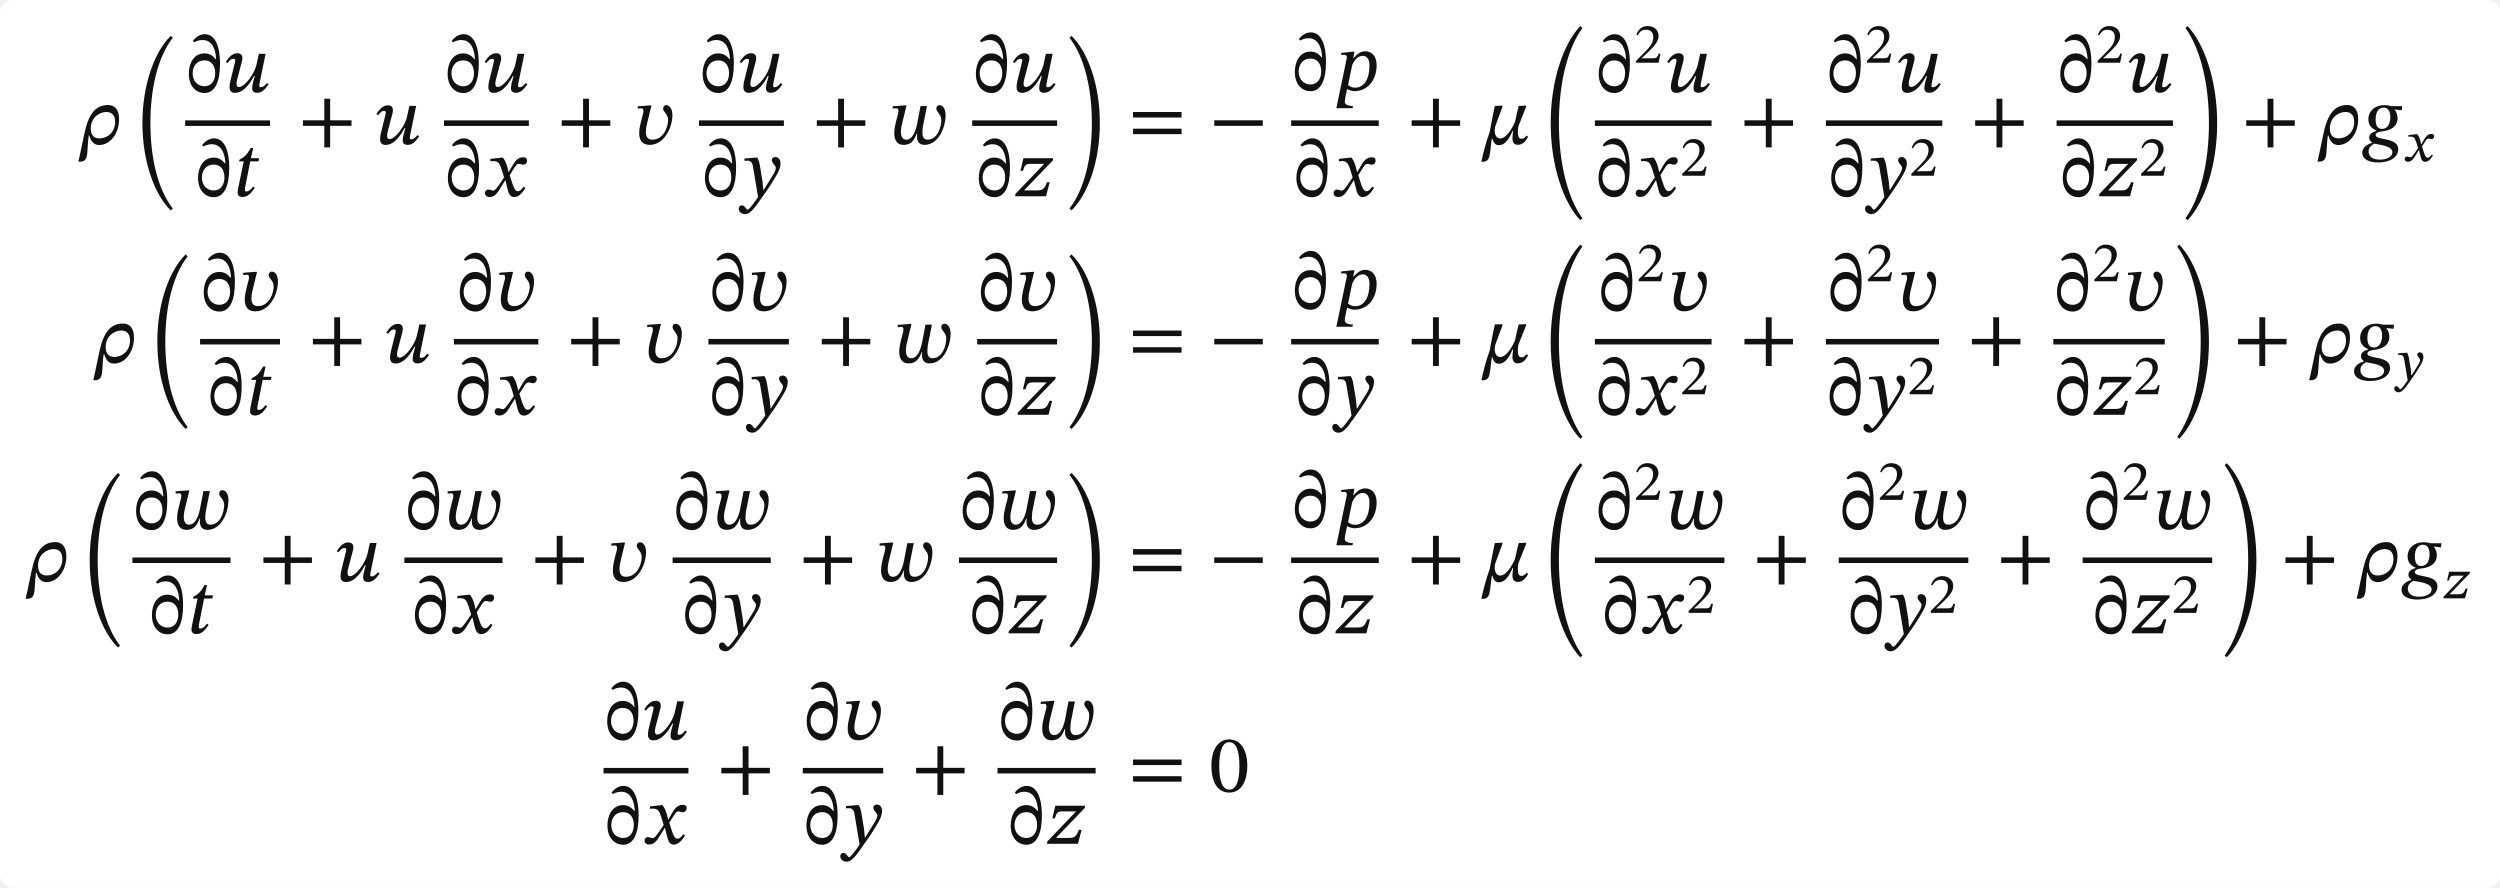
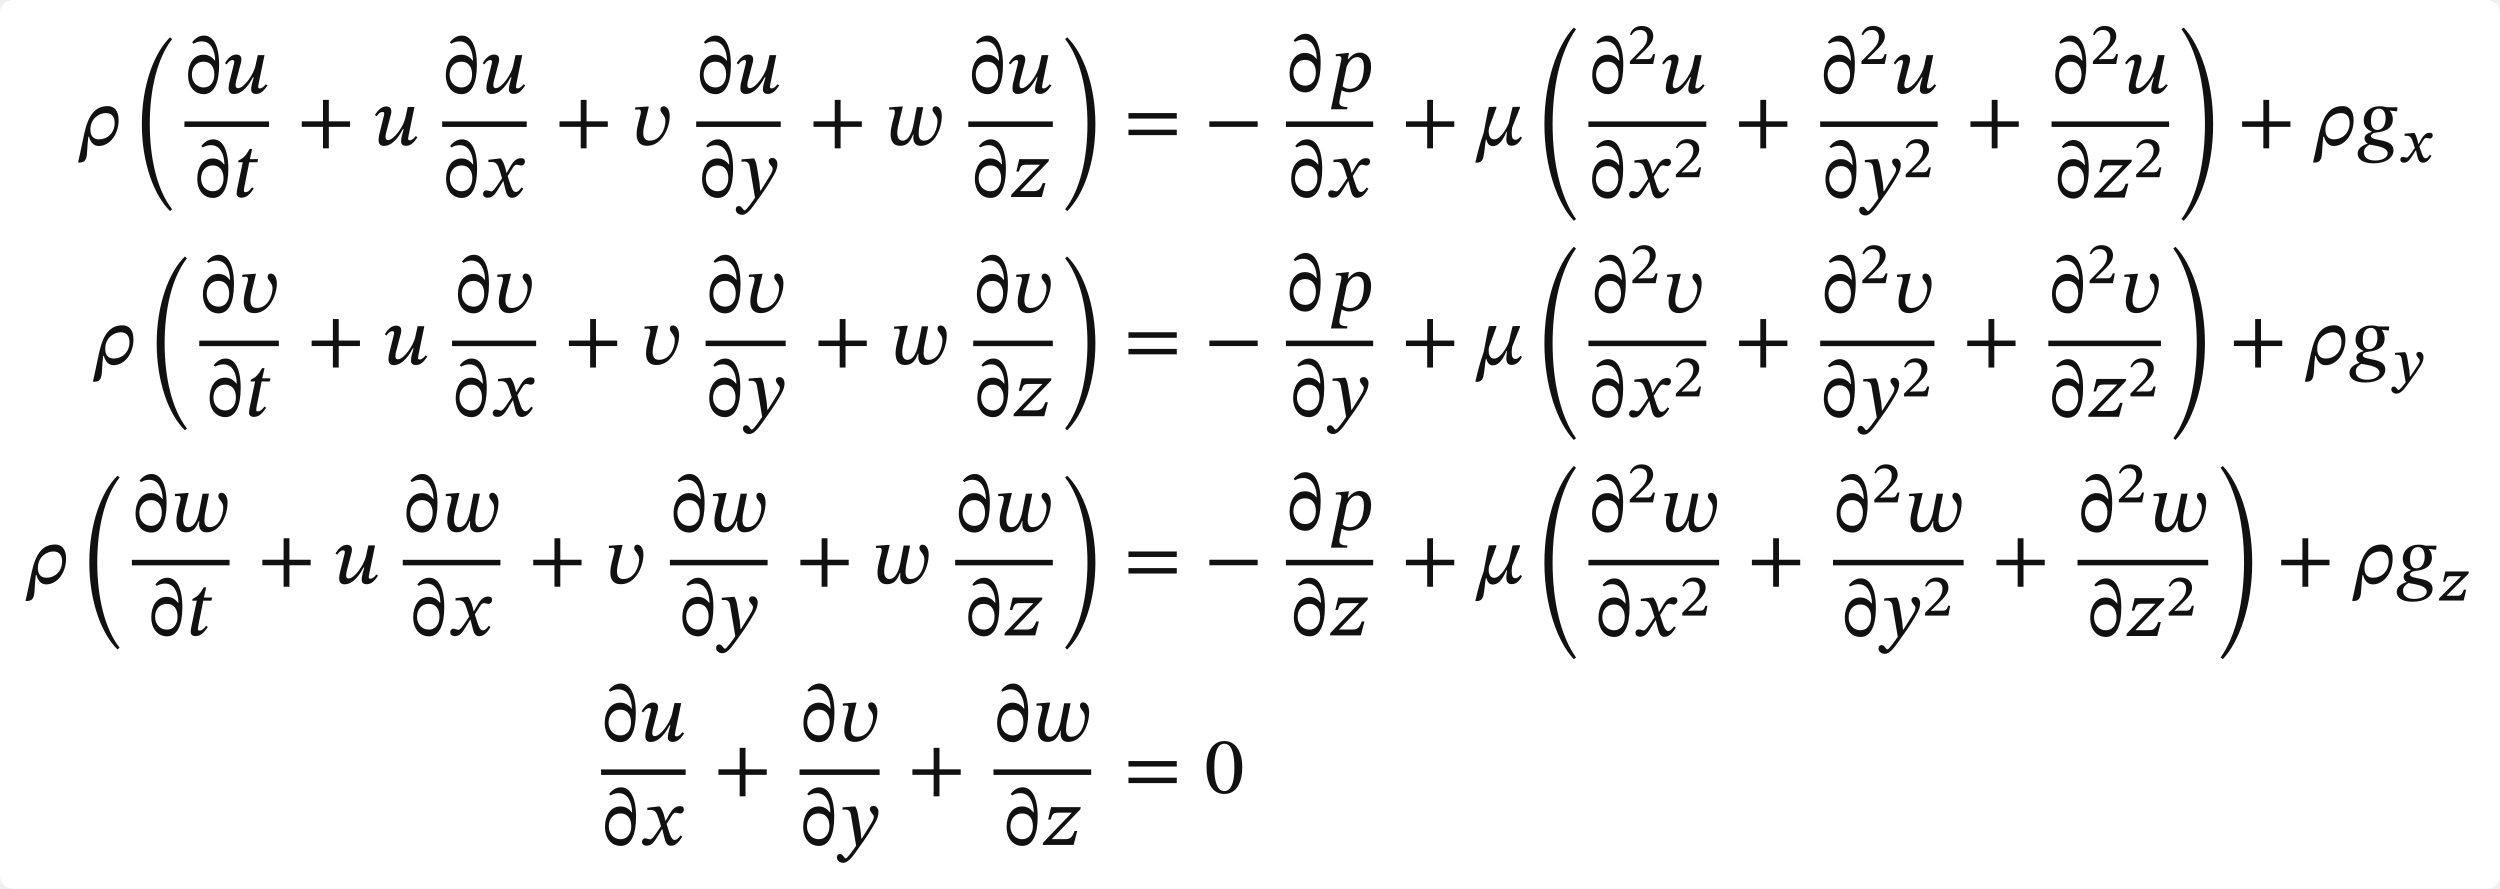
- <svg xmlns="http://www.w3.org/2000/svg" viewBox="-320 -5710.7 30711.27 10905.4" width="921.338" height="327.162" style="vertical-align: -4.875em" role="img" aria-labelledby="mathra-93515a54-speech" lang="en" data-mathra-version="1.4.0">
-   <rect x="-320" y="-5710.7" width="30711.27" height="10905.4" rx="160" fill="#ffffff" />
+ <svg xmlns="http://www.w3.org/2000/svg" viewBox="-320 -5739.05 30835.867 10962.1" width="925.076" height="328.863" style="vertical-align: -4.903em" role="img" aria-labelledby="mathra-93515a54-speech" lang="en" data-mathra-version="1.4.0">
+   <rect x="-320" y="-5739.05" width="30835.867" height="10962.1" rx="160" fill="#ffffff" />
  <style>svg:root{color:#111}</style>
  <defs>
    <path id="mathra-93515a54-g4031" d="M122 104 L130 104 C143 54 175 -11 249 -11 C387 -11 495 133 495 307 C496 432 433 481 362 481 C213 481 124 383 71 141 C48 42 27 -80 -5 -213 L8 -216 C100 -216 103 -155 109 -45 C111 -3 114 47 122 104 Z M147 191 C148 333 259 395 338 395 C390 395 446 371 446 273 C446 148 355 71 254 71 C194 71 147 103 147 191 Z" />
    <path id="mathra-93515a54-g1305" d="M68 270 C68 -209 219 -610 416 -802 L441 -779 C257 -543 166 -157 166 270 C166 697 257 1083 441 1319 L416 1342 C219 1150 68 749 68 270 Z" />
    <path id="mathra-93515a54-g1622" d="M236 475 C115 475 45 364 45 225 C45 62 142 -12 237 -12 C365 -12 428 123 428 347 C428 592 353 711 242 711 C183 711 132 677 95 628 L113 611 C145 631 182 639 214 639 C329 639 376 529 380 404 L375 402 C341 447 297 475 236 475 Z M236 389 C324 389 369 323 369 232 C369 135 318 71 237 71 C158 71 92 132 92 229 C92 314 142 389 236 389 Z" />
    <path id="mathra-93515a54-g3348" d="M42 355 C58 375 82 409 116 409 C130 409 137 401 137 389 C137 376 133 362 133 362 L77 135 C73 121 67 88 67 62 C67 25 82 -10 133 -10 C250 -10 330 127 368 197 L377 197 C360 132 345 92 345 45 C345 1 378 -9 405 -9 C466 -9 503 32 547 96 L526 111 C526 111 489 59 453 59 C437 59 432 68 432 76 C432 91 438 119 438 119 L510 470 L427 470 L397 332 C374 230 257 62 183 62 C160 62 153 79 153 103 C153 123 160 151 160 151 L220 380 C221 385 225 402 225 419 C225 448 210 477 162 477 C91 477 47 408 22 371 Z" />
    <path id="mathra-93515a54-g3347" d="M317 467 L216 467 L244 593 L214 593 C164 506 139 482 75 449 L71 428 L128 428 L60 101 C58 91 53 61 53 44 C53 13 72 -9 114 -9 C193 -9 235 65 264 104 L244 119 C209 74 188 59 159 59 C145 59 142 69 142 80 C142 97 149 130 149 130 L208 428 L309 428 Z" />
    <path id="mathra-93515a54-g1196" d="M658 225 L658 293 L396 293 L396 558 L324 558 L324 293 L62 293 L62 225 L324 225 L324 -40 L396 -40 L396 225 Z" />
    <path id="mathra-93515a54-g3354" d="M315 298 L312 298 L300 349 C286 403 267 447 243 475 L228 475 L89 459 L89 429 C89 429 104 432 120 432 C186 433 203 406 230 322 L258 231 L186 126 C147 70 129 69 125 69 C108 69 84 82 62 82 C38 82 23 60 23 40 C23 15 38 -9 81 -9 C141 -9 174 38 206 90 L270 194 L274 194 L299 93 C313 28 335 -10 381 -10 C449 -10 491 58 520 102 L499 118 C472 82 453 62 427 62 C396 62 376 99 348 191 L327 259 L388 356 C405 384 419 398 442 398 C455 398 478 388 494 388 C521 388 540 411 540 435 C540 463 528 479 490 479 C431 479 391 430 364 382 Z" />
    <path id="mathra-93515a54-g3350" d="M200 476 L53 465 L53 437 C53 437 83 440 99 440 C117 440 123 426 123 409 C123 389 116 365 113 354 L93 278 C82 236 71 183 71 135 C71 58 100 -9 200 -9 C380 -9 479 206 479 358 C479 429 448 479 403 479 C382 479 365 464 365 437 C365 393 426 369 426 299 C426 206 368 55 231 55 C170 55 153 99 153 151 C153 196 166 249 175 284 L222 476 Z" />
    <path id="mathra-93515a54-g3355" d="M251 325 C239 405 232 437 210 475 L195 475 L53 464 L53 435 C53 435 74 437 88 437 C149 437 154 388 161 343 L220 -9 C192 -52 112 -165 93 -165 C71 -165 60 -112 22 -112 C-1 -112 -17 -125 -17 -155 C-17 -192 18 -220 60 -220 C136 -220 197 -112 289 15 C341 87 398 173 452 268 C484 322 496 367 496 406 C496 449 470 482 433 482 C404 482 389 464 389 443 C389 405 438 377 438 351 C438 327 429 303 405 264 L290 79 L284 79 L275 179 Z" />
    <path id="mathra-93515a54-g3352" d="M394 468 L354 259 C339 176 301 55 218 55 C170 55 153 99 153 151 C153 196 166 249 175 284 L222 476 L200 476 L53 465 L53 437 C53 437 83 440 99 440 C117 440 123 426 123 409 C123 389 116 365 113 354 L93 278 C82 236 71 183 71 135 C71 58 100 -9 186 -9 C278 -9 314 45 348 131 L353 131 C352 120 351 105 351 92 C351 36 376 -9 442 -9 C615 -9 702 206 702 358 C702 429 671 479 626 479 C605 479 588 464 588 437 C588 393 649 369 649 299 C649 206 600 55 480 55 C441 55 417 80 417 142 C417 178 424 223 424 223 L473 468 Z" />
    <path id="mathra-93515a54-g3356" d="M438 172 L405 172 C373 88 351 72 280 72 L126 72 L126 75 L477 440 L481 467 L115 467 L79 313 L110 313 C130 380 141 398 205 398 L368 398 L368 395 L17 29 L13 0 L393 0 Z" />
    <path id="mathra-93515a54-g1317" d="M405 270 C405 749 254 1150 57 1342 L32 1319 C216 1083 307 697 307 270 C307 -157 216 -543 32 -779 L57 -802 C254 -610 405 -209 405 270 Z" />
    <path id="mathra-93515a54-g1202" d="M658 327 L658 395 L62 395 L62 327 Z M658 123 L658 190 L62 190 L62 123 Z" />
    <path id="mathra-93515a54-g1197" d="M658 225 L658 293 L62 293 L62 225 Z" />
    <path id="mathra-93515a54-g3343" d="M275 -220 L282 -193 C202 -193 181 -166 181 -143 C181 -129 183 -111 185 -101 L209 15 C229 3 268 -11 300 -11 C456 -11 572 119 572 307 C572 423 510 479 432 479 C380 479 338 451 290 397 L285 397 L299 474 L280 474 L137 459 L137 434 C137 434 154 436 169 436 C195 436 206 427 206 407 C206 400 205 394 204 388 L77 -220 Z M272 311 C300 370 340 423 404 423 C434 423 484 402 484 307 C484 131 415 32 308 32 C266 32 238 49 221 64 Z" />
    <path id="mathra-93515a54-g4026" d="M528 464 L523 473 L435 470 C419 415 403 335 391 281 C385 256 299 70 208 70 C158 70 140 120 140 170 C140 196 146 217 146 217 L237 464 L232 473 L142 470 C127 412 99 256 78 149 C31 17 7 -79 -24 -214 L-10 -217 C23 -217 61 -207 74 -152 C92 -78 90 -12 106 69 L111 69 C119 41 136 -13 190 -13 C239 -13 300 17 360 164 L366 164 C361 111 358 91 358 72 C358 25 375 -8 424 -8 C489 -8 525 43 550 89 L534 106 C516 87 501 66 469 66 C439 66 424 88 424 153 C424 175 430 211 430 217 Z" />
    <path id="mathra-93515a54-g1306" d="M73 270 C73 -260 233 -708 436 -922 L463 -900 C273 -636 174 -202 174 270 C174 742 273 1176 463 1440 L436 1462 C233 1248 73 800 73 270 Z" />
-     <path id="mathra-93515a54-g1139" d="M464 160 L435 160 C412 100 399 79 346 79 L207 79 L137 76 L137 81 L269 206 C375 313 432 382 432 471 C432 576 353 644 240 644 C143 644 75 588 44 491 L68 481 C105 556 149 579 214 579 C291 579 339 531 339 456 C339 351 289 288 190 186 L38 34 L38 0 L432 0 Z" />
+     <path id="mathra-93515a54-g4275" d="M489 174 L454 174 C428 109 416 87 359 87 L229 87 L151 83 L151 90 L276 211 C387 320 457 393 457 491 C457 604 372 671 253 671 C150 671 79 614 46 521 L73 508 C110 573 156 600 228 600 C306 600 352 549 352 478 C352 365 299 305 187 193 L45 49 L45 0 L455 0 Z" />
    <path id="mathra-93515a54-g1318" d="M423 270 C423 800 263 1248 60 1462 L33 1440 C223 1176 322 742 322 270 C322 -202 223 -636 33 -900 L60 -922 C263 -708 423 -260 423 270 Z" />
    <path id="mathra-93515a54-g3332" d="M489 467 L355 467 C331 474 312 479 264 479 C156 479 73 408 73 304 C73 228 118 190 170 168 L170 162 C129 148 83 130 83 81 C83 50 101 32 119 21 L119 17 C56 -3 -2 -41 -2 -105 C-2 -165 50 -225 194 -225 C354 -225 440 -150 440 -64 C440 92 162 40 162 112 C162 131 181 150 235 156 C324 165 432 200 432 321 C432 356 418 397 396 423 L396 426 L483 416 Z M368 -101 C368 -149 310 -190 214 -190 C113 -190 76 -144 76 -90 C76 -38 110 -16 143 6 C212 -8 368 -21 368 -101 Z M343 332 C343 250 308 187 241 187 C184 187 162 234 162 304 C162 401 204 449 261 449 C319 449 343 399 343 332 Z" />
+     <path id="mathra-93515a54-g4450" d="M353 321 L347 321 L333 385 C323 421 304 478 283 513 L260 513 L106 501 L106 463 C106 463 118 464 133 464 C201 466 225 439 255 348 L286 249 L208 140 C165 80 149 80 142 80 C142 80 142 80 142 80 C129 80 93 93 71 93 C48 93 30 67 30 44 C30 18 47 -10 95 -10 C159 -10 195 40 231 95 L302 207 L307 207 L329 109 C347 31 370 -10 428 -10 C506 -10 549 63 579 110 L553 130 C522 91 504 68 477 68 C445 68 422 100 392 201 L367 275 L434 384 C451 411 465 427 494 427 C505 427 537 415 551 415 C579 415 602 442 602 469 C602 500 589 517 546 517 C480 517 437 466 405 413 Z" />
+     <path id="mathra-93515a54-g4451" d="M308 351 C295 437 286 474 262 513 L238 513 L81 502 L81 466 C81 466 105 468 119 468 C191 468 196 416 204 365 L269 -16 C239 -62 163 -153 144 -153 C118 -153 107 -92 63 -92 C34 -92 16 -109 16 -144 C16 -184 59 -218 107 -218 C194 -218 266 -105 350 9 C421 107 473 180 532 273 C571 335 583 381 583 428 C583 476 551 519 508 519 C476 519 457 499 457 475 C457 432 517 400 517 369 C517 341 504 314 477 274 L352 86 L342 86 L335 185 Z" />
+     <path id="mathra-93515a54-g4452" d="M503 193 L462 193 C423 97 409 84 327 84 L159 84 L159 89 L543 473 L550 512 L135 512 L95 333 L134 333 C158 411 166 429 238 429 L408 429 L408 422 L28 41 L20 0 L458 0 Z" />
    <path id="mathra-93515a54-g1137" d="M468 317 C468 523 378 642 249 642 C104 642 27 510 27 320 C27 143 86 -11 247 -11 C404 -11 468 146 468 317 Z M371 311 C371 119 326 25 247 25 C167 25 123 121 123 315 C123 513 167 608 246 608 C328 608 371 514 371 311 Z" />
  </defs>
  <g fill="currentColor" stroke="none" transform="scale(1,-1)">
-     <use href="#mathra-93515a54-g4031" x="648" y="3939.9" />
-     <use href="#mathra-93515a54-g1305" x="1361.667" y="3927.9" />
-     <use href="#mathra-93515a54-g1622" x="1954.667" y="4579.901" />
-     <use href="#mathra-93515a54-g3348" x="2432.667" y="4579.901" />
-     <use href="#mathra-93515a54-g1622" x="2068.167" y="3299.9" />
-     <use href="#mathra-93515a54-g3347" x="2546.167" y="3299.9" />
-     <rect x="1954.667" y="4163.901" width="1043" height="68" />
-     <use href="#mathra-93515a54-g1196" x="3339.889" y="3939.9" />
-     <use href="#mathra-93515a54-g3348" x="4282.112" y="3939.9" />
-     <use href="#mathra-93515a54-g1622" x="5133.778" y="4579.901" />
-     <use href="#mathra-93515a54-g3348" x="5611.778" y="4579.901" />
-     <use href="#mathra-93515a54-g1622" x="5136.778" y="3299.9" />
-     <use href="#mathra-93515a54-g3354" x="5614.778" y="3299.9" />
-     <rect x="5133.778" y="4163.901" width="1043" height="68" />
-     <use href="#mathra-93515a54-g1196" x="6519" y="3939.9" />
-     <use href="#mathra-93515a54-g3350" x="7461.222" y="3939.9" />
-     <use href="#mathra-93515a54-g1622" x="8266.889" y="4579.901" />
-     <use href="#mathra-93515a54-g3348" x="8744.889" y="4579.901" />
-     <use href="#mathra-93515a54-g1622" x="8294.389" y="3299.9" />
-     <use href="#mathra-93515a54-g3355" x="8772.389" y="3299.9" />
-     <rect x="8266.889" y="4163.901" width="1043" height="68" />
-     <use href="#mathra-93515a54-g1196" x="9652.111" y="3939.9" />
-     <use href="#mathra-93515a54-g3352" x="10594.334" y="3939.9" />
-     <use href="#mathra-93515a54-g1622" x="11623.001" y="4579.901" />
-     <use href="#mathra-93515a54-g3348" x="12101.001" y="4579.901" />
-     <use href="#mathra-93515a54-g1622" x="11659.001" y="3299.9" />
-     <use href="#mathra-93515a54-g3356" x="12137.001" y="3299.9" />
-     <rect x="11623.001" y="4163.901" width="1043" height="68" />
-     <use href="#mathra-93515a54-g1317" x="12786.001" y="3927.9" />
-     <use href="#mathra-93515a54-g1202" x="13536.778" y="3939.9" />
-     <use href="#mathra-93515a54-g1197" x="14534.557" y="3939.9" />
-     <use href="#mathra-93515a54-g1622" x="15541.223" y="4601.901" />
-     <use href="#mathra-93515a54-g3343" x="16019.223" y="4601.901" />
-     <use href="#mathra-93515a54-g1622" x="15560.723" y="3299.9" />
-     <use href="#mathra-93515a54-g3354" x="16038.723" y="3299.9" />
-     <rect x="15541.223" y="4163.901" width="1076" height="68" />
-     <use href="#mathra-93515a54-g1196" x="16959.445" y="3939.9" />
-     <use href="#mathra-93515a54-g4026" x="17901.668" y="3939.9" />
-     <use href="#mathra-93515a54-g1306" x="18656.334" y="3927.9" />
-     <use href="#mathra-93515a54-g1622" x="19274.334" y="4579.901" />
-     <use href="#mathra-93515a54-g1139" transform="translate(19752.334 4939.901) scale(0.7)" />
-     <use href="#mathra-93515a54-g3348" x="20138.834" y="4579.901" />
-     <use href="#mathra-93515a54-g1622" x="19272.334" y="3299.9" />
-     <use href="#mathra-93515a54-g3354" x="19750.334" y="3299.9" />
-     <use href="#mathra-93515a54-g1139" transform="translate(20319.334 3551.9) scale(0.7)" />
-     <rect x="19272.334" y="4163.901" width="1433.5" height="68" />
-     <use href="#mathra-93515a54-g1196" x="21048.057" y="3939.9" />
-     <use href="#mathra-93515a54-g1622" x="22110.277" y="4579.901" />
-     <use href="#mathra-93515a54-g1139" transform="translate(22588.277 4939.901) scale(0.7)" />
-     <use href="#mathra-93515a54-g3348" x="22974.777" y="4579.901" />
-     <use href="#mathra-93515a54-g1622" x="22130.277" y="3299.9" />
-     <use href="#mathra-93515a54-g3355" x="22608.277" y="3299.9" />
-     <use href="#mathra-93515a54-g1139" transform="translate(23133.277 3551.9) scale(0.7)" />
-     <rect x="22110.277" y="4163.901" width="1429.5" height="68" />
-     <use href="#mathra-93515a54-g1196" x="23882" y="3939.9" />
-     <use href="#mathra-93515a54-g1622" x="24944.223" y="4579.901" />
-     <use href="#mathra-93515a54-g1139" transform="translate(25422.223 4939.901) scale(0.7)" />
-     <use href="#mathra-93515a54-g3348" x="25808.723" y="4579.901" />
-     <use href="#mathra-93515a54-g1622" x="24975.223" y="3299.9" />
-     <use href="#mathra-93515a54-g3356" x="25453.223" y="3299.9" />
-     <use href="#mathra-93515a54-g1139" transform="translate(25956.223 3551.9) scale(0.7)" />
-     <rect x="24944.223" y="4163.901" width="1429.5" height="68" />
-     <use href="#mathra-93515a54-g1318" x="26493.723" y="3927.9" />
-     <use href="#mathra-93515a54-g1196" x="27211.945" y="3939.9" />
-     <use href="#mathra-93515a54-g4031" x="28154.168" y="3939.9" />
-     <use href="#mathra-93515a54-g3332" x="28701.168" y="3939.9" />
-     <use href="#mathra-93515a54-g3354" transform="translate(29204.168 3729.9) scale(0.7)" />
-     <use href="#mathra-93515a54-g4031" x="831" y="1255.1" />
-     <use href="#mathra-93515a54-g1305" x="1544.667" y="1243.1" />
-     <use href="#mathra-93515a54-g1622" x="2137.667" y="1895.1" />
-     <use href="#mathra-93515a54-g3350" x="2615.667" y="1895.1" />
-     <use href="#mathra-93515a54-g1622" x="2220.667" y="615.1" />
-     <use href="#mathra-93515a54-g3347" x="2698.667" y="615.1" />
-     <rect x="2137.667" y="1479.1" width="982" height="68" />
-     <use href="#mathra-93515a54-g1196" x="3461.889" y="1255.1" />
-     <use href="#mathra-93515a54-g3348" x="4404.112" y="1255.1" />
-     <use href="#mathra-93515a54-g1622" x="5283.278" y="1895.1" />
-     <use href="#mathra-93515a54-g3350" x="5761.278" y="1895.1" />
-     <use href="#mathra-93515a54-g1622" x="5255.778" y="615.1" />
-     <use href="#mathra-93515a54-g3354" x="5733.778" y="615.1" />
-     <rect x="5255.778" y="1479.1" width="1037" height="68" />
-     <use href="#mathra-93515a54-g1196" x="6635" y="1255.1" />
-     <use href="#mathra-93515a54-g3350" x="7577.222" y="1255.1" />
-     <use href="#mathra-93515a54-g1622" x="8385.889" y="1895.1" />
-     <use href="#mathra-93515a54-g3350" x="8863.889" y="1895.1" />
-     <use href="#mathra-93515a54-g1622" x="8382.889" y="615.1" />
-     <use href="#mathra-93515a54-g3355" x="8860.889" y="615.1" />
-     <rect x="8382.889" y="1479.1" width="988" height="68" />
-     <use href="#mathra-93515a54-g1196" x="9713.111" y="1255.1" />
-     <use href="#mathra-93515a54-g3352" x="10655.334" y="1255.1" />
-     <use href="#mathra-93515a54-g1622" x="11684.001" y="1895.1" />
-     <use href="#mathra-93515a54-g3350" x="12162.001" y="1895.1" />
-     <use href="#mathra-93515a54-g1622" x="11689.501" y="615.1" />
-     <use href="#mathra-93515a54-g3356" x="12167.501" y="615.1" />
-     <rect x="11684.001" y="1479.1" width="982" height="68" />
-     <use href="#mathra-93515a54-g1317" x="12786.001" y="1243.1" />
-     <use href="#mathra-93515a54-g1202" x="13536.778" y="1255.1" />
-     <use href="#mathra-93515a54-g1197" x="14534.557" y="1255.1" />
-     <use href="#mathra-93515a54-g1622" x="15541.223" y="1917.1" />
-     <use href="#mathra-93515a54-g3343" x="16019.223" y="1917.1" />
-     <use href="#mathra-93515a54-g1622" x="15585.223" y="615.1" />
-     <use href="#mathra-93515a54-g3355" x="16063.223" y="615.1" />
-     <rect x="15541.223" y="1479.1" width="1076" height="68" />
-     <use href="#mathra-93515a54-g1196" x="16959.445" y="1255.1" />
-     <use href="#mathra-93515a54-g4026" x="17901.668" y="1255.1" />
-     <use href="#mathra-93515a54-g1306" x="18656.334" y="1243.1" />
-     <use href="#mathra-93515a54-g1622" x="19304.834" y="1895.1" />
-     <use href="#mathra-93515a54-g1139" transform="translate(19782.834 2255.1) scale(0.7)" />
-     <use href="#mathra-93515a54-g3350" x="20169.334" y="1895.1" />
-     <use href="#mathra-93515a54-g1622" x="19272.334" y="615.1" />
-     <use href="#mathra-93515a54-g3354" x="19750.334" y="615.1" />
-     <use href="#mathra-93515a54-g1139" transform="translate(20319.334 867.1) scale(0.7)" />
-     <rect x="19272.334" y="1479.1" width="1433.5" height="68" />
-     <use href="#mathra-93515a54-g1196" x="21048.057" y="1255.1" />
-     <use href="#mathra-93515a54-g1622" x="22120.777" y="1895.1" />
-     <use href="#mathra-93515a54-g1139" transform="translate(22598.777 2255.1) scale(0.7)" />
-     <use href="#mathra-93515a54-g3350" x="22985.277" y="1895.1" />
-     <use href="#mathra-93515a54-g1622" x="22110.277" y="615.1" />
-     <use href="#mathra-93515a54-g3355" x="22588.277" y="615.1" />
-     <use href="#mathra-93515a54-g1139" transform="translate(23113.277 867.1) scale(0.7)" />
-     <rect x="22110.277" y="1479.1" width="1389.5" height="68" />
-     <use href="#mathra-93515a54-g1196" x="23842" y="1255.1" />
-     <use href="#mathra-93515a54-g1622" x="24904.223" y="1895.1" />
-     <use href="#mathra-93515a54-g1139" transform="translate(25382.223 2255.1) scale(0.7)" />
-     <use href="#mathra-93515a54-g3350" x="25768.723" y="1895.1" />
-     <use href="#mathra-93515a54-g1622" x="24904.723" y="615.1" />
-     <use href="#mathra-93515a54-g3356" x="25382.723" y="615.1" />
-     <use href="#mathra-93515a54-g1139" transform="translate(25885.723 867.1) scale(0.7)" />
-     <rect x="24904.223" y="1479.1" width="1368.5" height="68" />
-     <use href="#mathra-93515a54-g1318" x="26392.723" y="1243.1" />
-     <use href="#mathra-93515a54-g1196" x="27110.945" y="1255.1" />
-     <use href="#mathra-93515a54-g4031" x="28053.168" y="1255.1" />
-     <use href="#mathra-93515a54-g3332" x="28600.168" y="1255.1" />
-     <use href="#mathra-93515a54-g3355" transform="translate(29103.168 1045.1) scale(0.7)" />
-     <use href="#mathra-93515a54-g4031" x="0" y="-1429.7" />
-     <use href="#mathra-93515a54-g1305" x="713.667" y="-1441.7" />
-     <use href="#mathra-93515a54-g1622" x="1306.667" y="-789.7" />
-     <use href="#mathra-93515a54-g3352" x="1784.667" y="-789.7" />
-     <use href="#mathra-93515a54-g1622" x="1501.167" y="-2069.7" />
-     <use href="#mathra-93515a54-g3347" x="1979.167" y="-2069.7" />
-     <rect x="1306.667" y="-1205.7" width="1205" height="68" />
-     <use href="#mathra-93515a54-g1196" x="2853.889" y="-1429.7" />
-     <use href="#mathra-93515a54-g3348" x="3796.111" y="-1429.7" />
-     <use href="#mathra-93515a54-g1622" x="4647.778" y="-789.7" />
-     <use href="#mathra-93515a54-g3352" x="5125.778" y="-789.7" />
-     <use href="#mathra-93515a54-g1622" x="4731.778" y="-2069.7" />
-     <use href="#mathra-93515a54-g3354" x="5209.778" y="-2069.7" />
-     <rect x="4647.778" y="-1205.7" width="1205" height="68" />
-     <use href="#mathra-93515a54-g1196" x="6195" y="-1429.7" />
-     <use href="#mathra-93515a54-g3350" x="7137.222" y="-1429.7" />
-     <use href="#mathra-93515a54-g1622" x="7942.889" y="-789.7" />
-     <use href="#mathra-93515a54-g3352" x="8420.889" y="-789.7" />
-     <use href="#mathra-93515a54-g1622" x="8051.389" y="-2069.7" />
-     <use href="#mathra-93515a54-g3355" x="8529.389" y="-2069.7" />
-     <rect x="7942.889" y="-1205.7" width="1205" height="68" />
-     <use href="#mathra-93515a54-g1196" x="9490.111" y="-1429.7" />
-     <use href="#mathra-93515a54-g3352" x="10432.334" y="-1429.7" />
-     <use href="#mathra-93515a54-g1622" x="11461.001" y="-789.7" />
-     <use href="#mathra-93515a54-g3352" x="11939.001" y="-789.7" />
-     <use href="#mathra-93515a54-g1622" x="11578.001" y="-2069.7" />
-     <use href="#mathra-93515a54-g3356" x="12056.001" y="-2069.7" />
-     <rect x="11461.001" y="-1205.7" width="1205" height="68" />
-     <use href="#mathra-93515a54-g1317" x="12786.001" y="-1441.7" />
-     <use href="#mathra-93515a54-g1202" x="13536.778" y="-1429.7" />
-     <use href="#mathra-93515a54-g1197" x="14534.557" y="-1429.7" />
-     <use href="#mathra-93515a54-g1622" x="15541.223" y="-767.7" />
-     <use href="#mathra-93515a54-g3343" x="16019.223" y="-767.7" />
-     <use href="#mathra-93515a54-g1622" x="15593.723" y="-2069.7" />
-     <use href="#mathra-93515a54-g3356" x="16071.723" y="-2069.7" />
-     <rect x="15541.223" y="-1205.7" width="1076" height="68" />
-     <use href="#mathra-93515a54-g1196" x="16959.445" y="-1429.7" />
-     <use href="#mathra-93515a54-g4026" x="17901.668" y="-1429.7" />
-     <use href="#mathra-93515a54-g1306" x="18656.334" y="-1441.7" />
-     <use href="#mathra-93515a54-g1622" x="19272.334" y="-789.7" />
-     <use href="#mathra-93515a54-g1139" transform="translate(19750.334 -429.7) scale(0.7)" />
-     <use href="#mathra-93515a54-g3352" x="20136.834" y="-789.7" />
-     <use href="#mathra-93515a54-g1622" x="19351.334" y="-2069.7" />
-     <use href="#mathra-93515a54-g3354" x="19829.334" y="-2069.7" />
-     <use href="#mathra-93515a54-g1139" transform="translate(20398.334 -1817.7) scale(0.7)" />
-     <rect x="19272.334" y="-1205.7" width="1591.5" height="68" />
-     <use href="#mathra-93515a54-g1196" x="21206.057" y="-1429.7" />
-     <use href="#mathra-93515a54-g1622" x="22268.277" y="-789.7" />
-     <use href="#mathra-93515a54-g1139" transform="translate(22746.277 -429.7) scale(0.7)" />
-     <use href="#mathra-93515a54-g3352" x="23132.777" y="-789.7" />
-     <use href="#mathra-93515a54-g1622" x="22369.277" y="-2069.7" />
-     <use href="#mathra-93515a54-g3355" x="22847.277" y="-2069.7" />
-     <use href="#mathra-93515a54-g1139" transform="translate(23372.277 -1817.7) scale(0.7)" />
-     <rect x="22268.277" y="-1205.7" width="1591.5" height="68" />
-     <use href="#mathra-93515a54-g1196" x="24202" y="-1429.7" />
-     <use href="#mathra-93515a54-g1622" x="25264.223" y="-789.7" />
-     <use href="#mathra-93515a54-g1139" transform="translate(25742.223 -429.7) scale(0.7)" />
-     <use href="#mathra-93515a54-g3352" x="26128.723" y="-789.7" />
-     <use href="#mathra-93515a54-g1622" x="25376.223" y="-2069.7" />
-     <use href="#mathra-93515a54-g3356" x="25854.223" y="-2069.7" />
-     <use href="#mathra-93515a54-g1139" transform="translate(26357.223 -1817.7) scale(0.7)" />
-     <rect x="25264.223" y="-1205.7" width="1591.5" height="68" />
-     <use href="#mathra-93515a54-g1318" x="26975.723" y="-1441.7" />
-     <use href="#mathra-93515a54-g1196" x="27693.945" y="-1429.7" />
-     <use href="#mathra-93515a54-g4031" x="28636.168" y="-1429.7" />
-     <use href="#mathra-93515a54-g3332" x="29183.168" y="-1429.7" />
-     <use href="#mathra-93515a54-g3356" transform="translate(29686.168 -1639.7) scale(0.7)" />
-     <use href="#mathra-93515a54-g1622" x="7094.113" y="-3374.7" />
-     <use href="#mathra-93515a54-g3348" x="7572.113" y="-3374.7" />
-     <use href="#mathra-93515a54-g1622" x="7097.113" y="-4654.7" />
-     <use href="#mathra-93515a54-g3354" x="7575.113" y="-4654.7" />
-     <rect x="7094.113" y="-3790.7" width="1043" height="68" />
-     <use href="#mathra-93515a54-g1196" x="8479.334" y="-4014.7" />
-     <use href="#mathra-93515a54-g1622" x="9544.557" y="-3374.7" />
-     <use href="#mathra-93515a54-g3350" x="10022.557" y="-3374.7" />
-     <use href="#mathra-93515a54-g1622" x="9541.557" y="-4654.7" />
-     <use href="#mathra-93515a54-g3355" x="10019.557" y="-4654.7" />
-     <rect x="9541.557" y="-3790.7" width="988" height="68" />
-     <use href="#mathra-93515a54-g1196" x="10871.779" y="-4014.7" />
-     <use href="#mathra-93515a54-g1622" x="11934.001" y="-3374.7" />
-     <use href="#mathra-93515a54-g3352" x="12412.001" y="-3374.7" />
-     <use href="#mathra-93515a54-g1622" x="12051.001" y="-4654.7" />
-     <use href="#mathra-93515a54-g3356" x="12529.001" y="-4654.7" />
-     <rect x="11934.001" y="-3790.7" width="1205" height="68" />
-     <use href="#mathra-93515a54-g1202" x="13536.778" y="-4014.7" />
-     <use href="#mathra-93515a54-g1137" x="14534.557" y="-4014.7" />
+     <use href="#mathra-93515a54-g4031" x="648" y="3949.35" />
+     <use href="#mathra-93515a54-g1305" x="1361.667" y="3937.35" />
+     <use href="#mathra-93515a54-g1622" x="1954.667" y="4589.35" />
+     <use href="#mathra-93515a54-g3348" x="2432.667" y="4589.35" />
+     <use href="#mathra-93515a54-g1622" x="2068.167" y="3309.35" />
+     <use href="#mathra-93515a54-g3347" x="2546.167" y="3309.35" />
+     <rect x="1954.667" y="4173.35" width="1043" height="68" />
+     <use href="#mathra-93515a54-g1196" x="3339.889" y="3949.35" />
+     <use href="#mathra-93515a54-g3348" x="4282.112" y="3949.35" />
+     <use href="#mathra-93515a54-g1622" x="5133.778" y="4589.35" />
+     <use href="#mathra-93515a54-g3348" x="5611.778" y="4589.35" />
+     <use href="#mathra-93515a54-g1622" x="5136.778" y="3309.35" />
+     <use href="#mathra-93515a54-g3354" x="5614.778" y="3309.35" />
+     <rect x="5133.778" y="4173.35" width="1043" height="68" />
+     <use href="#mathra-93515a54-g1196" x="6519" y="3949.35" />
+     <use href="#mathra-93515a54-g3350" x="7461.222" y="3949.35" />
+     <use href="#mathra-93515a54-g1622" x="8266.889" y="4589.35" />
+     <use href="#mathra-93515a54-g3348" x="8744.889" y="4589.35" />
+     <use href="#mathra-93515a54-g1622" x="8294.389" y="3309.35" />
+     <use href="#mathra-93515a54-g3355" x="8772.389" y="3309.35" />
+     <rect x="8266.889" y="4173.35" width="1043" height="68" />
+     <use href="#mathra-93515a54-g1196" x="9652.111" y="3949.35" />
+     <use href="#mathra-93515a54-g3352" x="10594.334" y="3949.35" />
+     <use href="#mathra-93515a54-g1622" x="11623.001" y="4589.35" />
+     <use href="#mathra-93515a54-g3348" x="12101.001" y="4589.35" />
+     <use href="#mathra-93515a54-g1622" x="11659.001" y="3309.35" />
+     <use href="#mathra-93515a54-g3356" x="12137.001" y="3309.35" />
+     <rect x="11623.001" y="4173.35" width="1043" height="68" />
+     <use href="#mathra-93515a54-g1317" x="12786.001" y="3937.35" />
+     <use href="#mathra-93515a54-g1202" x="13536.778" y="3949.35" />
+     <use href="#mathra-93515a54-g1197" x="14534.557" y="3949.35" />
+     <use href="#mathra-93515a54-g1622" x="15541.223" y="4611.35" />
+     <use href="#mathra-93515a54-g3343" x="16019.223" y="4611.35" />
+     <use href="#mathra-93515a54-g1622" x="15560.723" y="3309.35" />
+     <use href="#mathra-93515a54-g3354" x="16038.723" y="3309.35" />
+     <rect x="15541.223" y="4173.35" width="1076" height="68" />
+     <use href="#mathra-93515a54-g1196" x="16959.445" y="3949.35" />
+     <use href="#mathra-93515a54-g4026" x="17901.668" y="3949.35" />
+     <use href="#mathra-93515a54-g1306" x="18656.334" y="3937.35" />
+     <use href="#mathra-93515a54-g1622" x="19274.334" y="4589.35" />
+     <use href="#mathra-93515a54-g4275" transform="translate(19752.334 4949.35) scale(0.7)" />
+     <use href="#mathra-93515a54-g3348" x="20159.133" y="4589.35" />
+     <use href="#mathra-93515a54-g1622" x="19272.334" y="3301.65" />
+     <use href="#mathra-93515a54-g3354" x="19750.334" y="3301.65" />
+     <use href="#mathra-93515a54-g4275" transform="translate(20319.334 3553.65) scale(0.7)" />
+     <rect x="19272.334" y="4173.35" width="1453.8" height="68" />
+     <use href="#mathra-93515a54-g1196" x="21068.355" y="3949.35" />
+     <use href="#mathra-93515a54-g1622" x="22130.578" y="4589.35" />
+     <use href="#mathra-93515a54-g4275" transform="translate(22608.578 4949.35) scale(0.7)" />
+     <use href="#mathra-93515a54-g3348" x="23015.379" y="4589.35" />
+     <use href="#mathra-93515a54-g1622" x="22150.578" y="3301.65" />
+     <use href="#mathra-93515a54-g3355" x="22628.578" y="3301.65" />
+     <use href="#mathra-93515a54-g4275" transform="translate(23153.578 3553.65) scale(0.7)" />
+     <rect x="22130.578" y="4173.35" width="1449.8" height="68" />
+     <use href="#mathra-93515a54-g1196" x="23922.602" y="3949.35" />
+     <use href="#mathra-93515a54-g1622" x="24984.824" y="4589.35" />
+     <use href="#mathra-93515a54-g4275" transform="translate(25462.824 4949.35) scale(0.7)" />
+     <use href="#mathra-93515a54-g3348" x="25869.621" y="4589.35" />
+     <use href="#mathra-93515a54-g1622" x="25015.824" y="3301.65" />
+     <use href="#mathra-93515a54-g3356" x="25493.824" y="3301.65" />
+     <use href="#mathra-93515a54-g4275" transform="translate(25996.824 3553.65) scale(0.7)" />
+     <rect x="24984.824" y="4173.35" width="1449.8" height="68" />
+     <use href="#mathra-93515a54-g1318" x="26554.623" y="3937.35" />
+     <use href="#mathra-93515a54-g1196" x="27272.846" y="3949.35" />
+     <use href="#mathra-93515a54-g4031" x="28215.068" y="3949.35" />
+     <use href="#mathra-93515a54-g3332" x="28762.068" y="3949.35" />
+     <use href="#mathra-93515a54-g4450" transform="translate(29265.068 3739.35) scale(0.7)" />
+     <use href="#mathra-93515a54-g4031" x="831" y="1245.65" />
+     <use href="#mathra-93515a54-g1305" x="1544.667" y="1233.65" />
+     <use href="#mathra-93515a54-g1622" x="2137.667" y="1885.65" />
+     <use href="#mathra-93515a54-g3350" x="2615.667" y="1885.65" />
+     <use href="#mathra-93515a54-g1622" x="2220.667" y="605.65" />
+     <use href="#mathra-93515a54-g3347" x="2698.667" y="605.65" />
+     <rect x="2137.667" y="1469.65" width="982" height="68" />
+     <use href="#mathra-93515a54-g1196" x="3461.889" y="1245.65" />
+     <use href="#mathra-93515a54-g3348" x="4404.112" y="1245.65" />
+     <use href="#mathra-93515a54-g1622" x="5283.278" y="1885.65" />
+     <use href="#mathra-93515a54-g3350" x="5761.278" y="1885.65" />
+     <use href="#mathra-93515a54-g1622" x="5255.778" y="605.65" />
+     <use href="#mathra-93515a54-g3354" x="5733.778" y="605.65" />
+     <rect x="5255.778" y="1469.65" width="1037" height="68" />
+     <use href="#mathra-93515a54-g1196" x="6635" y="1245.65" />
+     <use href="#mathra-93515a54-g3350" x="7577.222" y="1245.65" />
+     <use href="#mathra-93515a54-g1622" x="8385.889" y="1885.65" />
+     <use href="#mathra-93515a54-g3350" x="8863.889" y="1885.65" />
+     <use href="#mathra-93515a54-g1622" x="8382.889" y="605.65" />
+     <use href="#mathra-93515a54-g3355" x="8860.889" y="605.65" />
+     <rect x="8382.889" y="1469.65" width="988" height="68" />
+     <use href="#mathra-93515a54-g1196" x="9713.111" y="1245.65" />
+     <use href="#mathra-93515a54-g3352" x="10655.334" y="1245.65" />
+     <use href="#mathra-93515a54-g1622" x="11684.001" y="1885.65" />
+     <use href="#mathra-93515a54-g3350" x="12162.001" y="1885.65" />
+     <use href="#mathra-93515a54-g1622" x="11689.501" y="605.65" />
+     <use href="#mathra-93515a54-g3356" x="12167.501" y="605.65" />
+     <rect x="11684.001" y="1469.65" width="982" height="68" />
+     <use href="#mathra-93515a54-g1317" x="12786.001" y="1233.65" />
+     <use href="#mathra-93515a54-g1202" x="13536.778" y="1245.65" />
+     <use href="#mathra-93515a54-g1197" x="14534.557" y="1245.65" />
+     <use href="#mathra-93515a54-g1622" x="15541.223" y="1907.65" />
+     <use href="#mathra-93515a54-g3343" x="16019.223" y="1907.65" />
+     <use href="#mathra-93515a54-g1622" x="15585.223" y="605.65" />
+     <use href="#mathra-93515a54-g3355" x="16063.223" y="605.65" />
+     <rect x="15541.223" y="1469.65" width="1076" height="68" />
+     <use href="#mathra-93515a54-g1196" x="16959.445" y="1245.65" />
+     <use href="#mathra-93515a54-g4026" x="17901.668" y="1245.65" />
+     <use href="#mathra-93515a54-g1306" x="18656.334" y="1233.65" />
+     <use href="#mathra-93515a54-g1622" x="19304.834" y="1885.65" />
+     <use href="#mathra-93515a54-g4275" transform="translate(19782.834 2245.65) scale(0.7)" />
+     <use href="#mathra-93515a54-g3350" x="20189.633" y="1885.65" />
+     <use href="#mathra-93515a54-g1622" x="19272.334" y="597.95" />
+     <use href="#mathra-93515a54-g3354" x="19750.334" y="597.95" />
+     <use href="#mathra-93515a54-g4275" transform="translate(20319.334 849.95) scale(0.7)" />
+     <rect x="19272.334" y="1469.65" width="1453.8" height="68" />
+     <use href="#mathra-93515a54-g1196" x="21068.355" y="1245.65" />
+     <use href="#mathra-93515a54-g1622" x="22141.078" y="1885.65" />
+     <use href="#mathra-93515a54-g4275" transform="translate(22619.078 2245.65) scale(0.7)" />
+     <use href="#mathra-93515a54-g3350" x="23025.879" y="1885.65" />
+     <use href="#mathra-93515a54-g1622" x="22130.578" y="597.95" />
+     <use href="#mathra-93515a54-g3355" x="22608.578" y="597.95" />
+     <use href="#mathra-93515a54-g4275" transform="translate(23133.578 849.95) scale(0.7)" />
+     <rect x="22130.578" y="1469.65" width="1409.8" height="68" />
+     <use href="#mathra-93515a54-g1196" x="23882.602" y="1245.65" />
+     <use href="#mathra-93515a54-g1622" x="24944.824" y="1885.65" />
+     <use href="#mathra-93515a54-g4275" transform="translate(25422.824 2245.65) scale(0.7)" />
+     <use href="#mathra-93515a54-g3350" x="25829.621" y="1885.65" />
+     <use href="#mathra-93515a54-g1622" x="24945.324" y="597.95" />
+     <use href="#mathra-93515a54-g3356" x="25423.324" y="597.95" />
+     <use href="#mathra-93515a54-g4275" transform="translate(25926.324 849.95) scale(0.7)" />
+     <rect x="24944.824" y="1469.65" width="1388.8" height="68" />
+     <use href="#mathra-93515a54-g1318" x="26453.623" y="1233.65" />
+     <use href="#mathra-93515a54-g1196" x="27171.846" y="1245.65" />
+     <use href="#mathra-93515a54-g4031" x="28114.068" y="1245.65" />
+     <use href="#mathra-93515a54-g3332" x="28661.068" y="1245.65" />
+     <use href="#mathra-93515a54-g4451" transform="translate(29164.068 1035.65) scale(0.7)" />
+     <use href="#mathra-93515a54-g4031" x="0" y="-1458.05" />
+     <use href="#mathra-93515a54-g1305" x="713.667" y="-1470.05" />
+     <use href="#mathra-93515a54-g1622" x="1306.667" y="-818.05" />
+     <use href="#mathra-93515a54-g3352" x="1784.667" y="-818.05" />
+     <use href="#mathra-93515a54-g1622" x="1501.167" y="-2098.05" />
+     <use href="#mathra-93515a54-g3347" x="1979.167" y="-2098.05" />
+     <rect x="1306.667" y="-1234.05" width="1205" height="68" />
+     <use href="#mathra-93515a54-g1196" x="2853.889" y="-1458.05" />
+     <use href="#mathra-93515a54-g3348" x="3796.111" y="-1458.05" />
+     <use href="#mathra-93515a54-g1622" x="4647.778" y="-818.05" />
+     <use href="#mathra-93515a54-g3352" x="5125.778" y="-818.05" />
+     <use href="#mathra-93515a54-g1622" x="4731.778" y="-2098.05" />
+     <use href="#mathra-93515a54-g3354" x="5209.778" y="-2098.05" />
+     <rect x="4647.778" y="-1234.05" width="1205" height="68" />
+     <use href="#mathra-93515a54-g1196" x="6195" y="-1458.05" />
+     <use href="#mathra-93515a54-g3350" x="7137.222" y="-1458.05" />
+     <use href="#mathra-93515a54-g1622" x="7942.889" y="-818.05" />
+     <use href="#mathra-93515a54-g3352" x="8420.889" y="-818.05" />
+     <use href="#mathra-93515a54-g1622" x="8051.389" y="-2098.05" />
+     <use href="#mathra-93515a54-g3355" x="8529.389" y="-2098.05" />
+     <rect x="7942.889" y="-1234.05" width="1205" height="68" />
+     <use href="#mathra-93515a54-g1196" x="9490.111" y="-1458.05" />
+     <use href="#mathra-93515a54-g3352" x="10432.334" y="-1458.05" />
+     <use href="#mathra-93515a54-g1622" x="11461.001" y="-818.05" />
+     <use href="#mathra-93515a54-g3352" x="11939.001" y="-818.05" />
+     <use href="#mathra-93515a54-g1622" x="11578.001" y="-2098.05" />
+     <use href="#mathra-93515a54-g3356" x="12056.001" y="-2098.05" />
+     <rect x="11461.001" y="-1234.05" width="1205" height="68" />
+     <use href="#mathra-93515a54-g1317" x="12786.001" y="-1470.05" />
+     <use href="#mathra-93515a54-g1202" x="13536.778" y="-1458.05" />
+     <use href="#mathra-93515a54-g1197" x="14534.557" y="-1458.05" />
+     <use href="#mathra-93515a54-g1622" x="15541.223" y="-796.05" />
+     <use href="#mathra-93515a54-g3343" x="16019.223" y="-796.05" />
+     <use href="#mathra-93515a54-g1622" x="15593.723" y="-2098.05" />
+     <use href="#mathra-93515a54-g3356" x="16071.723" y="-2098.05" />
+     <rect x="15541.223" y="-1234.05" width="1076" height="68" />
+     <use href="#mathra-93515a54-g1196" x="16959.445" y="-1458.05" />
+     <use href="#mathra-93515a54-g4026" x="17901.668" y="-1458.05" />
+     <use href="#mathra-93515a54-g1306" x="18656.334" y="-1470.05" />
+     <use href="#mathra-93515a54-g1622" x="19272.334" y="-818.05" />
+     <use href="#mathra-93515a54-g4275" transform="translate(19750.334 -458.05) scale(0.7)" />
+     <use href="#mathra-93515a54-g3352" x="20157.133" y="-818.05" />
+     <use href="#mathra-93515a54-g1622" x="19351.334" y="-2105.75" />
+     <use href="#mathra-93515a54-g3354" x="19829.334" y="-2105.75" />
+     <use href="#mathra-93515a54-g4275" transform="translate(20398.334 -1853.75) scale(0.7)" />
+     <rect x="19272.334" y="-1234.05" width="1611.8" height="68" />
+     <use href="#mathra-93515a54-g1196" x="21226.355" y="-1458.05" />
+     <use href="#mathra-93515a54-g1622" x="22288.578" y="-818.05" />
+     <use href="#mathra-93515a54-g4275" transform="translate(22766.578 -458.05) scale(0.7)" />
+     <use href="#mathra-93515a54-g3352" x="23173.379" y="-818.05" />
+     <use href="#mathra-93515a54-g1622" x="22389.578" y="-2105.75" />
+     <use href="#mathra-93515a54-g3355" x="22867.578" y="-2105.75" />
+     <use href="#mathra-93515a54-g4275" transform="translate(23392.578 -1853.75) scale(0.7)" />
+     <rect x="22288.578" y="-1234.05" width="1611.8" height="68" />
+     <use href="#mathra-93515a54-g1196" x="24242.602" y="-1458.05" />
+     <use href="#mathra-93515a54-g1622" x="25304.824" y="-818.05" />
+     <use href="#mathra-93515a54-g4275" transform="translate(25782.824 -458.05) scale(0.7)" />
+     <use href="#mathra-93515a54-g3352" x="26189.621" y="-818.05" />
+     <use href="#mathra-93515a54-g1622" x="25416.824" y="-2105.75" />
+     <use href="#mathra-93515a54-g3356" x="25894.824" y="-2105.75" />
+     <use href="#mathra-93515a54-g4275" transform="translate(26397.824 -1853.75) scale(0.7)" />
+     <rect x="25304.824" y="-1234.05" width="1611.8" height="68" />
+     <use href="#mathra-93515a54-g1318" x="27036.623" y="-1470.05" />
+     <use href="#mathra-93515a54-g1196" x="27754.846" y="-1458.05" />
+     <use href="#mathra-93515a54-g4031" x="28697.068" y="-1458.05" />
+     <use href="#mathra-93515a54-g3332" x="29244.068" y="-1458.05" />
+     <use href="#mathra-93515a54-g4452" transform="translate(29747.066 -1668.05) scale(0.7)" />
+     <use href="#mathra-93515a54-g1622" x="7094.113" y="-3403.05" />
+     <use href="#mathra-93515a54-g3348" x="7572.113" y="-3403.05" />
+     <use href="#mathra-93515a54-g1622" x="7097.113" y="-4683.05" />
+     <use href="#mathra-93515a54-g3354" x="7575.113" y="-4683.05" />
+     <rect x="7094.113" y="-3819.05" width="1043" height="68" />
+     <use href="#mathra-93515a54-g1196" x="8479.334" y="-4043.05" />
+     <use href="#mathra-93515a54-g1622" x="9544.557" y="-3403.05" />
+     <use href="#mathra-93515a54-g3350" x="10022.557" y="-3403.05" />
+     <use href="#mathra-93515a54-g1622" x="9541.557" y="-4683.05" />
+     <use href="#mathra-93515a54-g3355" x="10019.557" y="-4683.05" />
+     <rect x="9541.557" y="-3819.05" width="988" height="68" />
+     <use href="#mathra-93515a54-g1196" x="10871.779" y="-4043.05" />
+     <use href="#mathra-93515a54-g1622" x="11934.001" y="-3403.05" />
+     <use href="#mathra-93515a54-g3352" x="12412.001" y="-3403.05" />
+     <use href="#mathra-93515a54-g1622" x="12051.001" y="-4683.05" />
+     <use href="#mathra-93515a54-g3356" x="12529.001" y="-4683.05" />
+     <rect x="11934.001" y="-3819.05" width="1205" height="68" />
+     <use href="#mathra-93515a54-g1202" x="13536.778" y="-4043.05" />
+     <use href="#mathra-93515a54-g1137" x="14534.557" y="-4043.05" />
  </g>
-   <text x="0" y="0" font-size="1000" textLength="30071.27" lengthAdjust="spacingAndGlyphs" fill="transparent" aria-hidden="true">ρ((∂u)/(∂t) + u(∂u)/(∂x) + v(∂u)/(∂y) + w(∂u)/(∂z)) = −(∂p)/(∂x) + μ((∂^2u)/(∂x^2) + (∂^2u)/(∂y^2) + (∂^2u)/(∂z^2)) + ρg_x; ρ((∂v)/(∂t) + u(∂v)/(∂x) + v(∂v)/(∂y) + w(∂v)/(∂z)) = −(∂p)/(∂y) + μ((∂^2v)/(∂x^2) + (∂^2v)/(∂y^2) + (∂^2v)/(∂z^2)) + ρg_y; ρ((∂w)/(∂t) + u(∂w)/(∂x) + v(∂w)/(∂y) + w(∂w)/(∂z)) = −(∂p)/(∂z) + μ((∂^2w)/(∂x^2) + (∂^2w)/(∂y^2) + (∂^2w)/(∂z^2)) + ρg_z; (∂u)/(∂x) + (∂v)/(∂y) + (∂w)/(∂z) = 0</text>
+   <text x="0" y="0" font-size="1000" textLength="30195.867" lengthAdjust="spacingAndGlyphs" fill="transparent" aria-hidden="true">ρ((∂u)/(∂t) + u(∂u)/(∂x) + v(∂u)/(∂y) + w(∂u)/(∂z)) = −(∂p)/(∂x) + μ((∂^2u)/(∂x^2) + (∂^2u)/(∂y^2) + (∂^2u)/(∂z^2)) + ρg_x; ρ((∂v)/(∂t) + u(∂v)/(∂x) + v(∂v)/(∂y) + w(∂v)/(∂z)) = −(∂p)/(∂y) + μ((∂^2v)/(∂x^2) + (∂^2v)/(∂y^2) + (∂^2v)/(∂z^2)) + ρg_y; ρ((∂w)/(∂t) + u(∂w)/(∂x) + v(∂w)/(∂y) + w(∂w)/(∂z)) = −(∂p)/(∂z) + μ((∂^2w)/(∂x^2) + (∂^2w)/(∂y^2) + (∂^2w)/(∂z^2)) + ρg_z; (∂u)/(∂x) + (∂v)/(∂y) + (∂w)/(∂z) = 0</text>
</svg>
